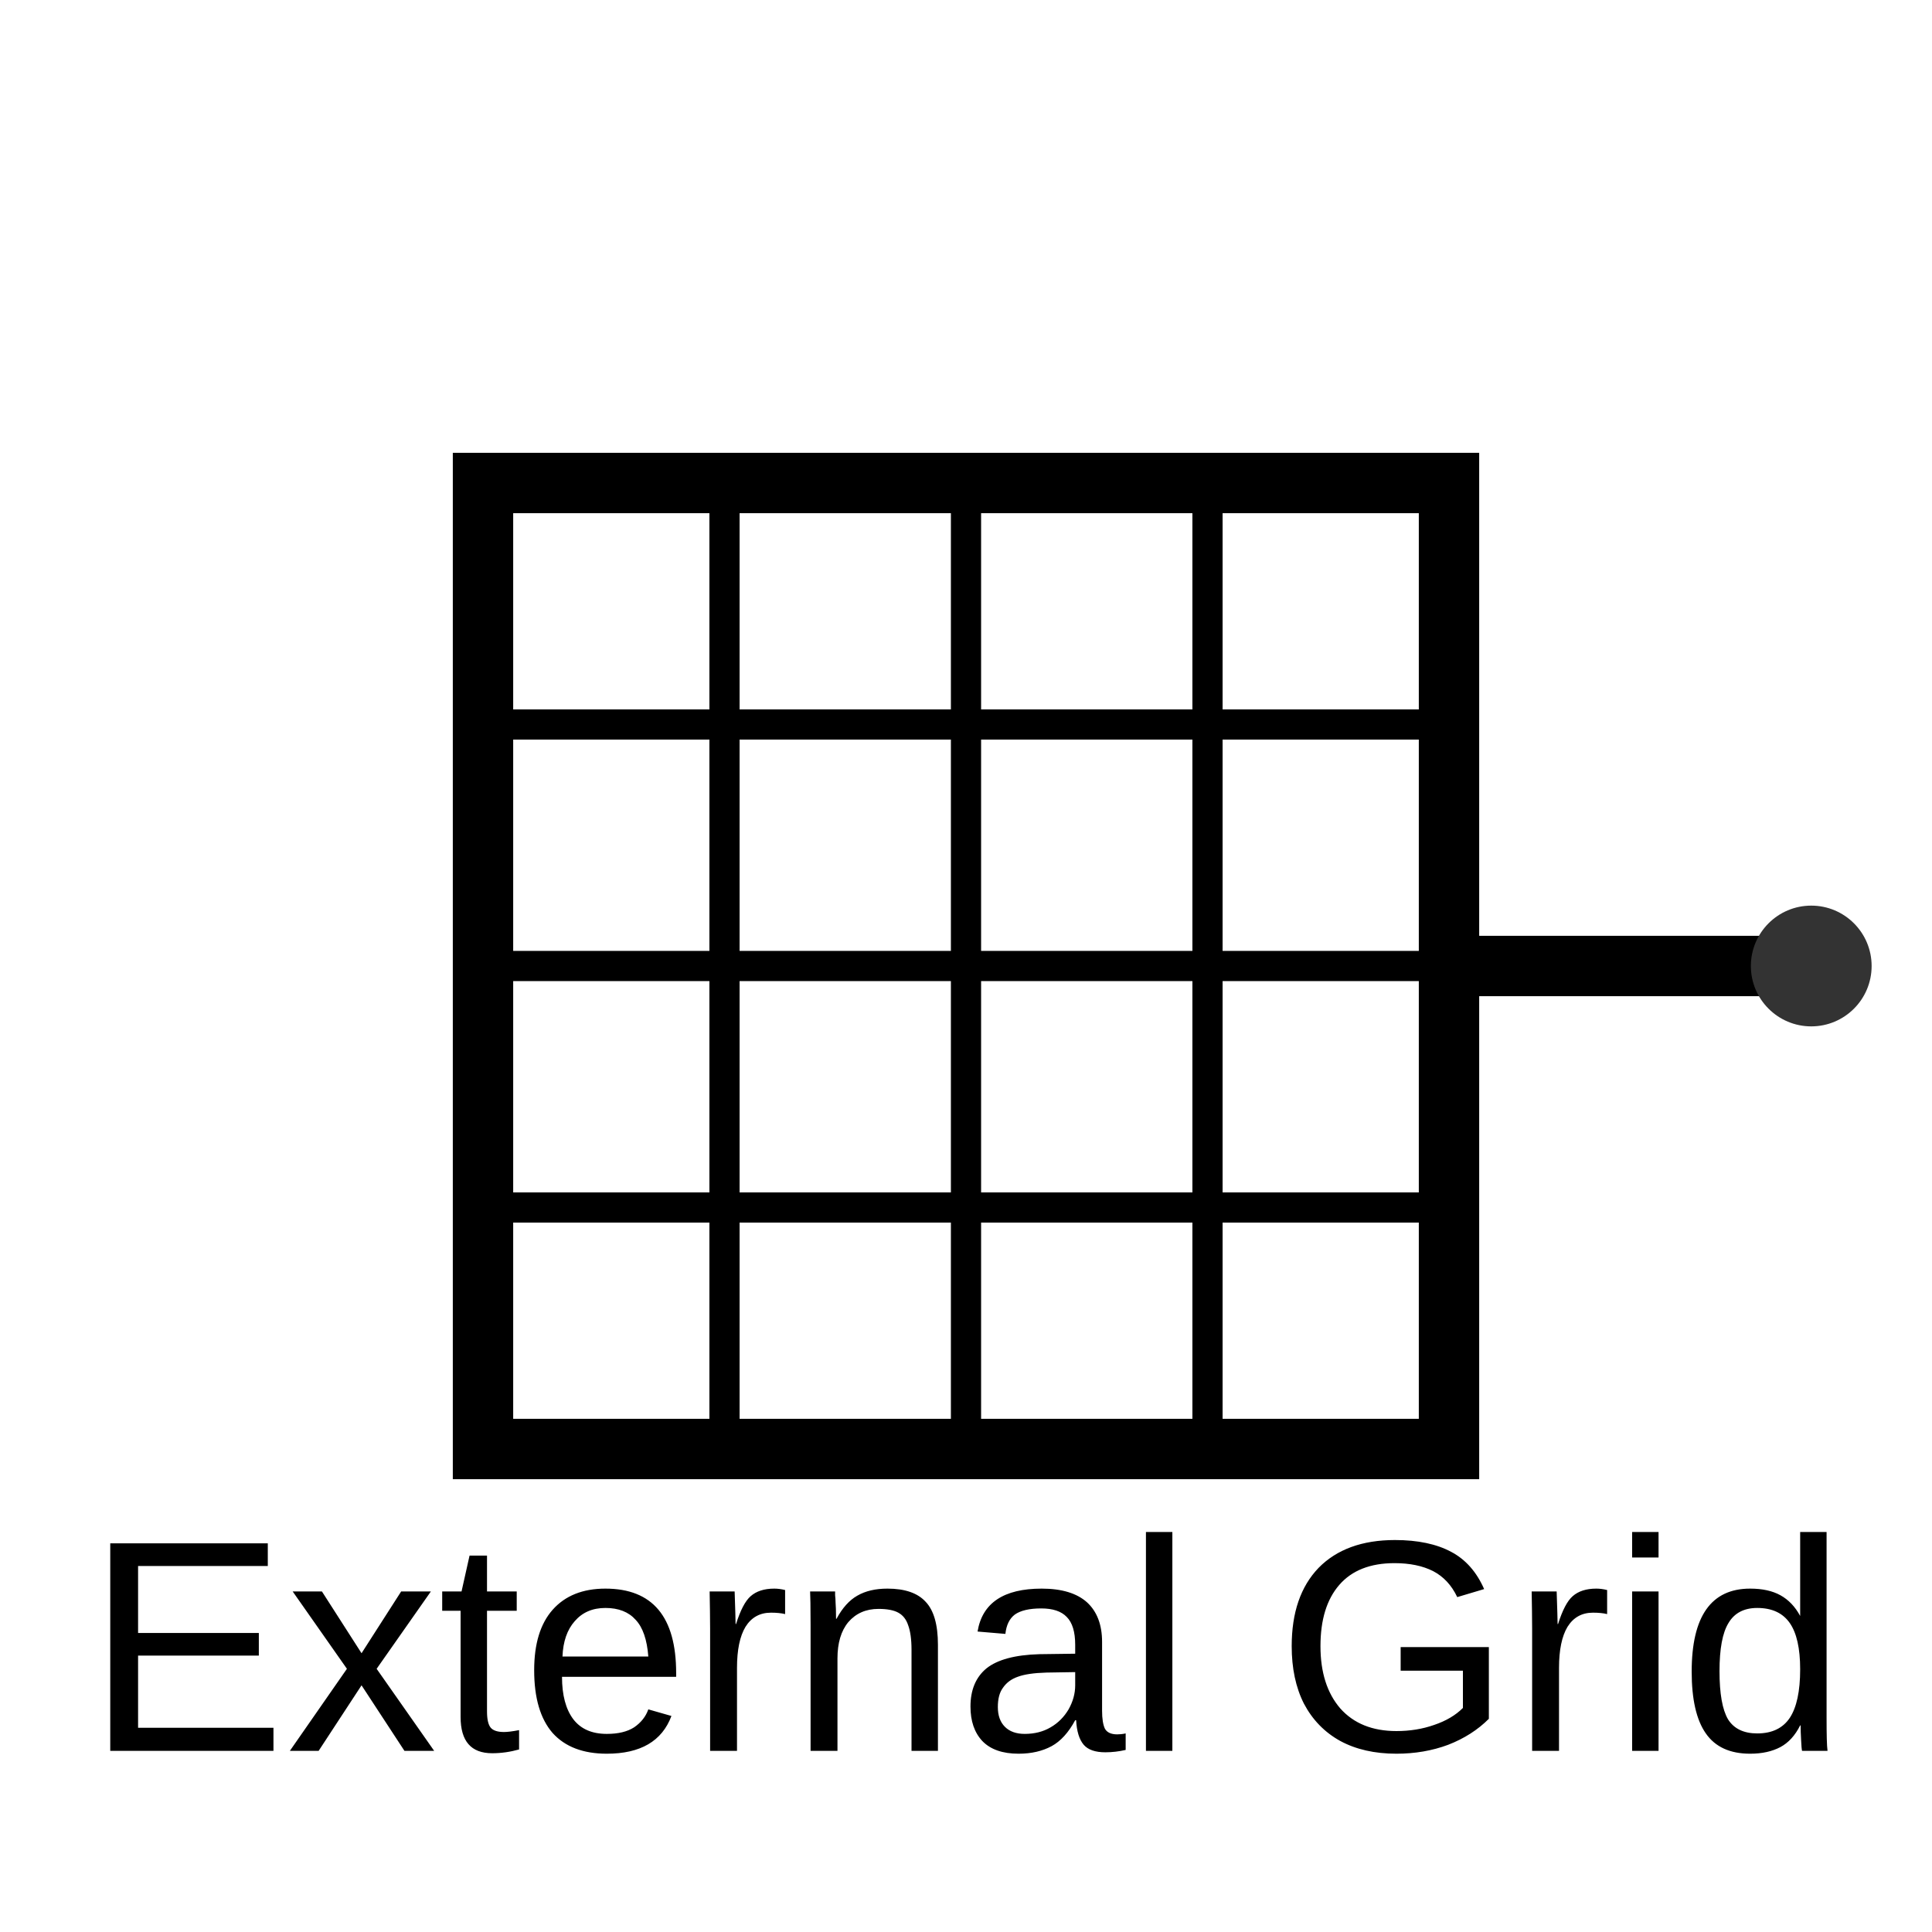
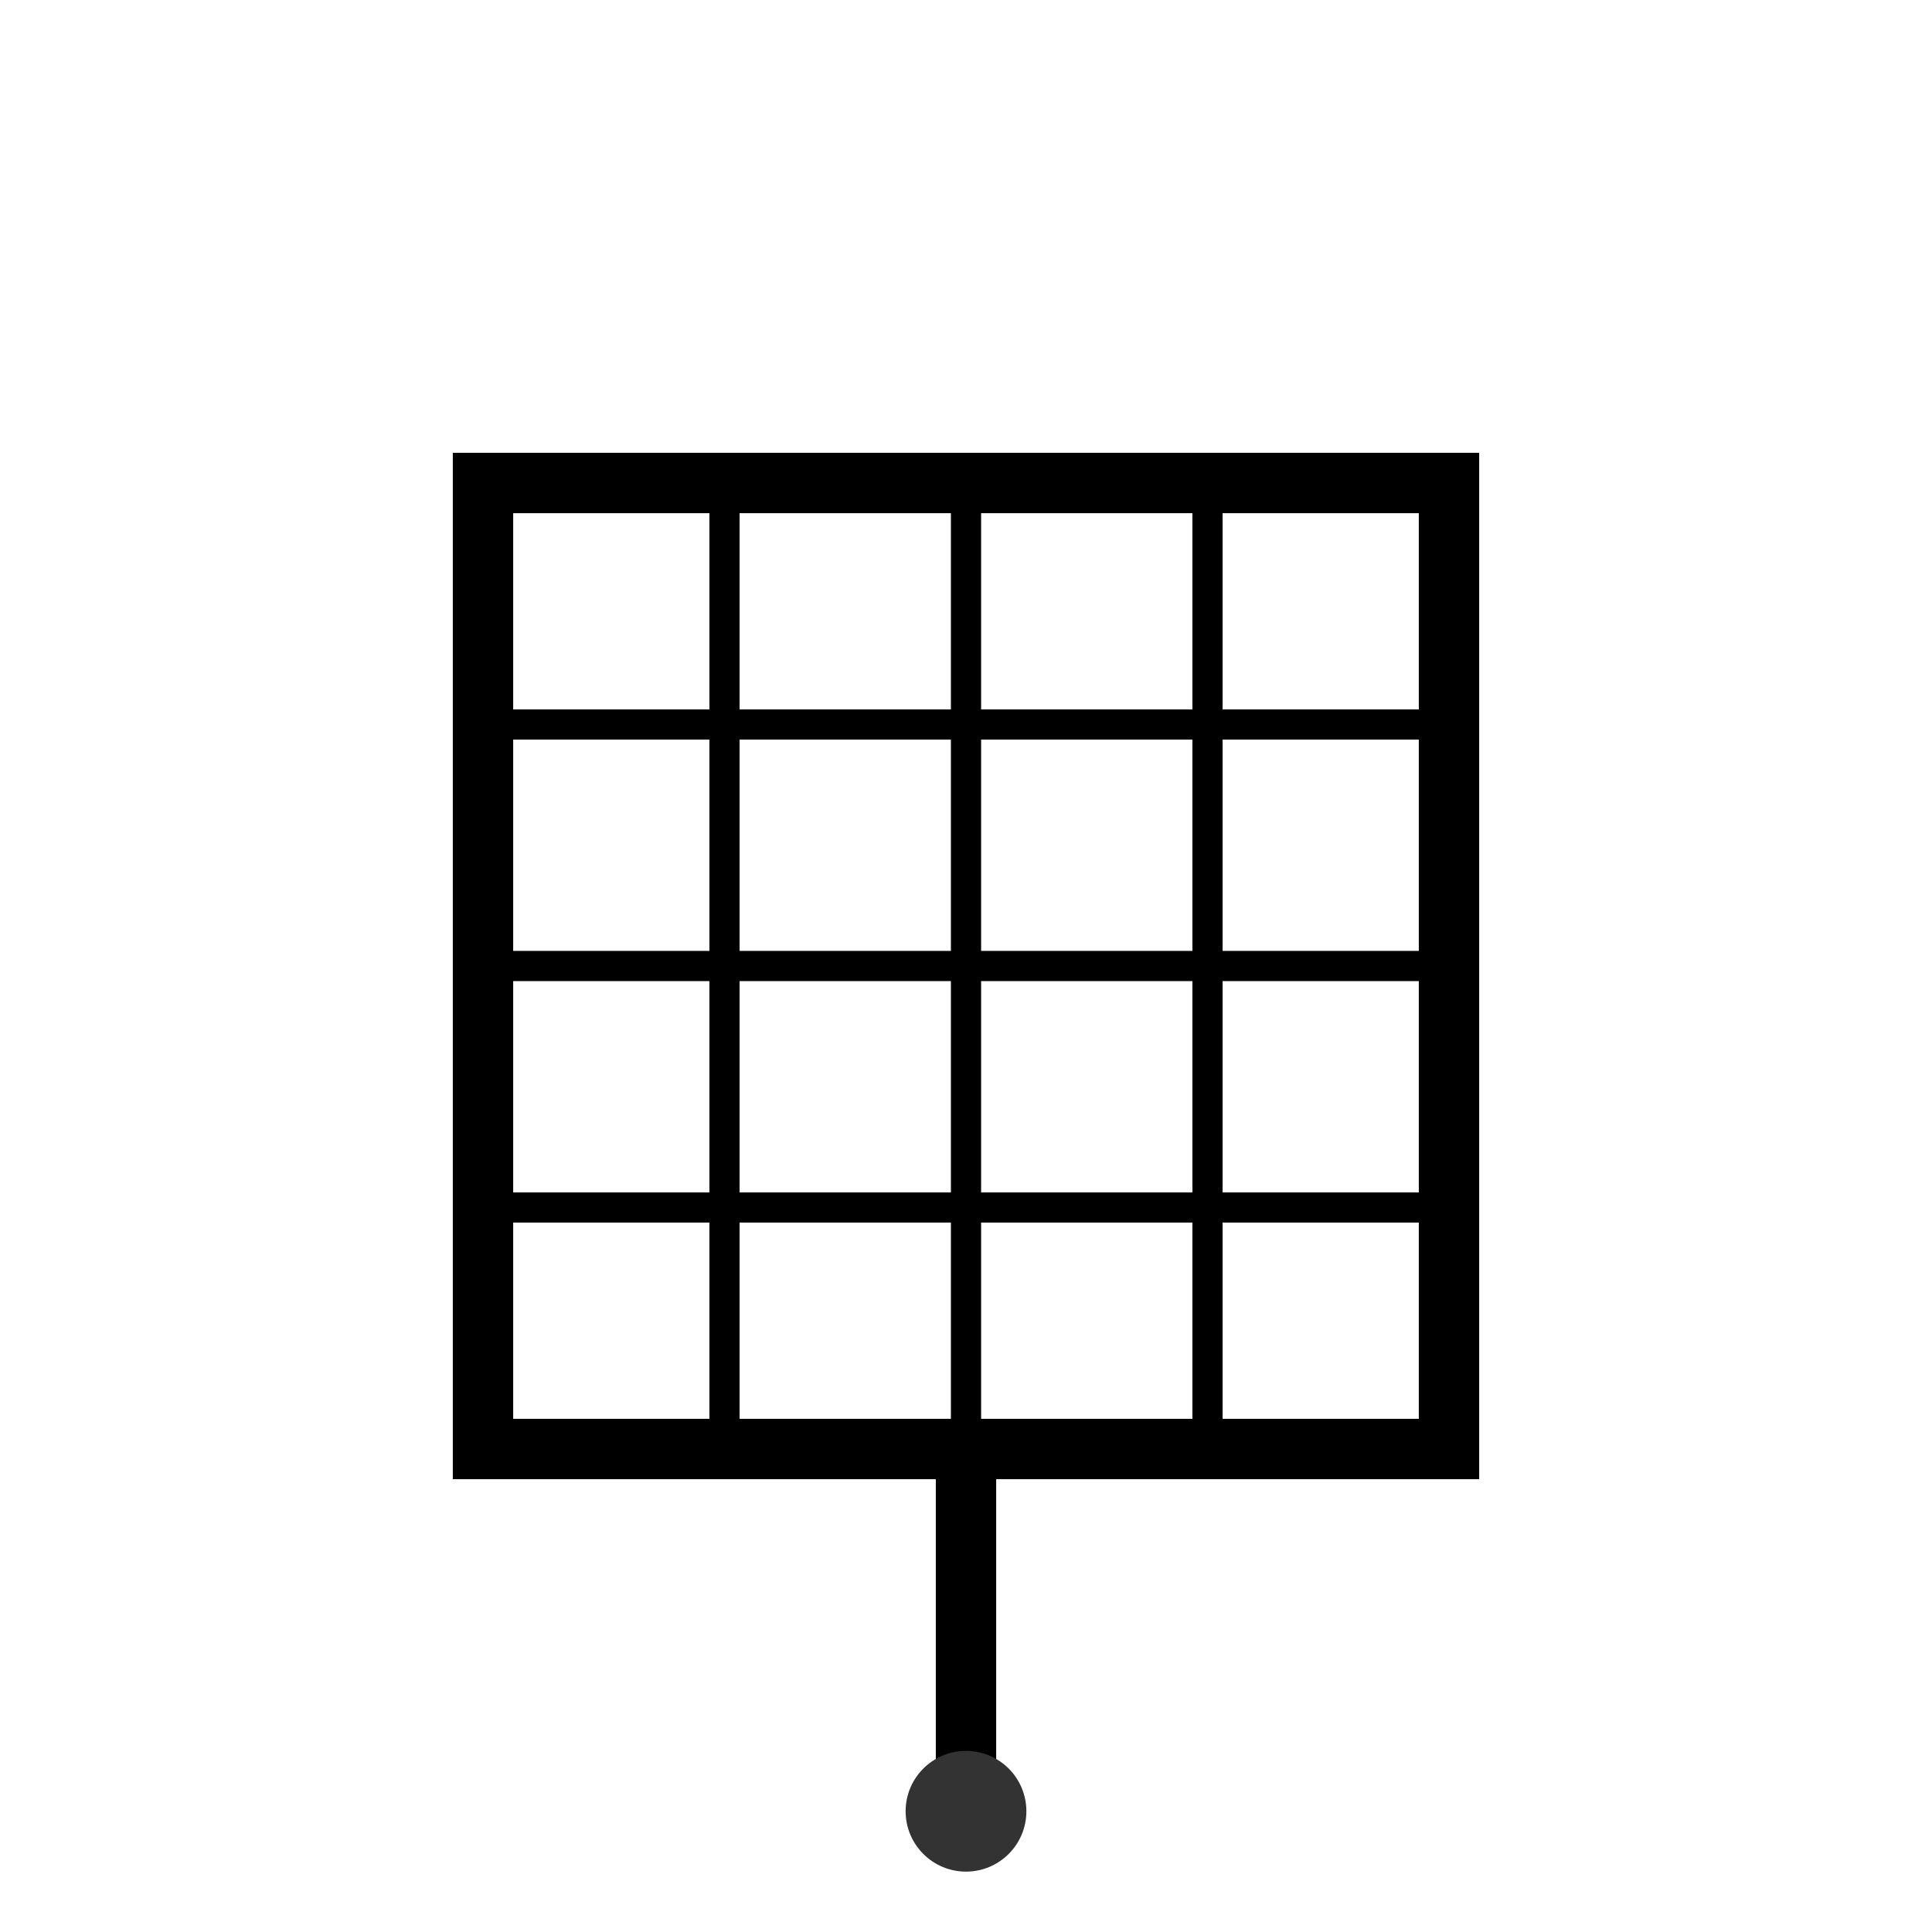
<svg xmlns="http://www.w3.org/2000/svg" width="64" height="64" viewBox="0 0 64 64">
  <rect x="16" y="16" width="32" height="32" fill="none" stroke="#000000" stroke-width="2" />
+   <line x1="24" y1="16" x2="24" y2="48" stroke="#000000" stroke-width="1" />
+   <line x1="32" y1="16" x2="32" y2="48" stroke="#000000" stroke-width="1" />
+   <line x1="40" y1="16" x2="40" y2="48" stroke="#000000" stroke-width="1" />
  <line x1="16" y1="24" x2="48" y2="24" stroke="#000000" stroke-width="1" />
  <line x1="16" y1="32" x2="48" y2="32" stroke="#000000" stroke-width="1" />
  <line x1="16" y1="40" x2="48" y2="40" stroke="#000000" stroke-width="1" />
-   <line x1="24" y1="16" x2="24" y2="48" stroke="#000000" stroke-width="1" />
-   <line x1="32" y1="16" x2="32" y2="48" stroke="#000000" stroke-width="1" />
-   <line x1="40" y1="16" x2="40" y2="48" stroke="#000000" stroke-width="1" />
-   <line x1="48" y1="32" x2="60" y2="32" stroke="#000000" stroke-width="2" />
-   <circle cx="60" cy="32" r="2" fill="#333333" />
-   <text x="32" y="58" font-family="Arial" font-size="10" text-anchor="middle" fill="#000000">External Grid</text>
+   <line x1="32" y1="48" x2="32" y2="60" stroke="#000000" stroke-width="2" />
+   <circle cx="32" cy="60" r="2" fill="#333333" />
</svg>
